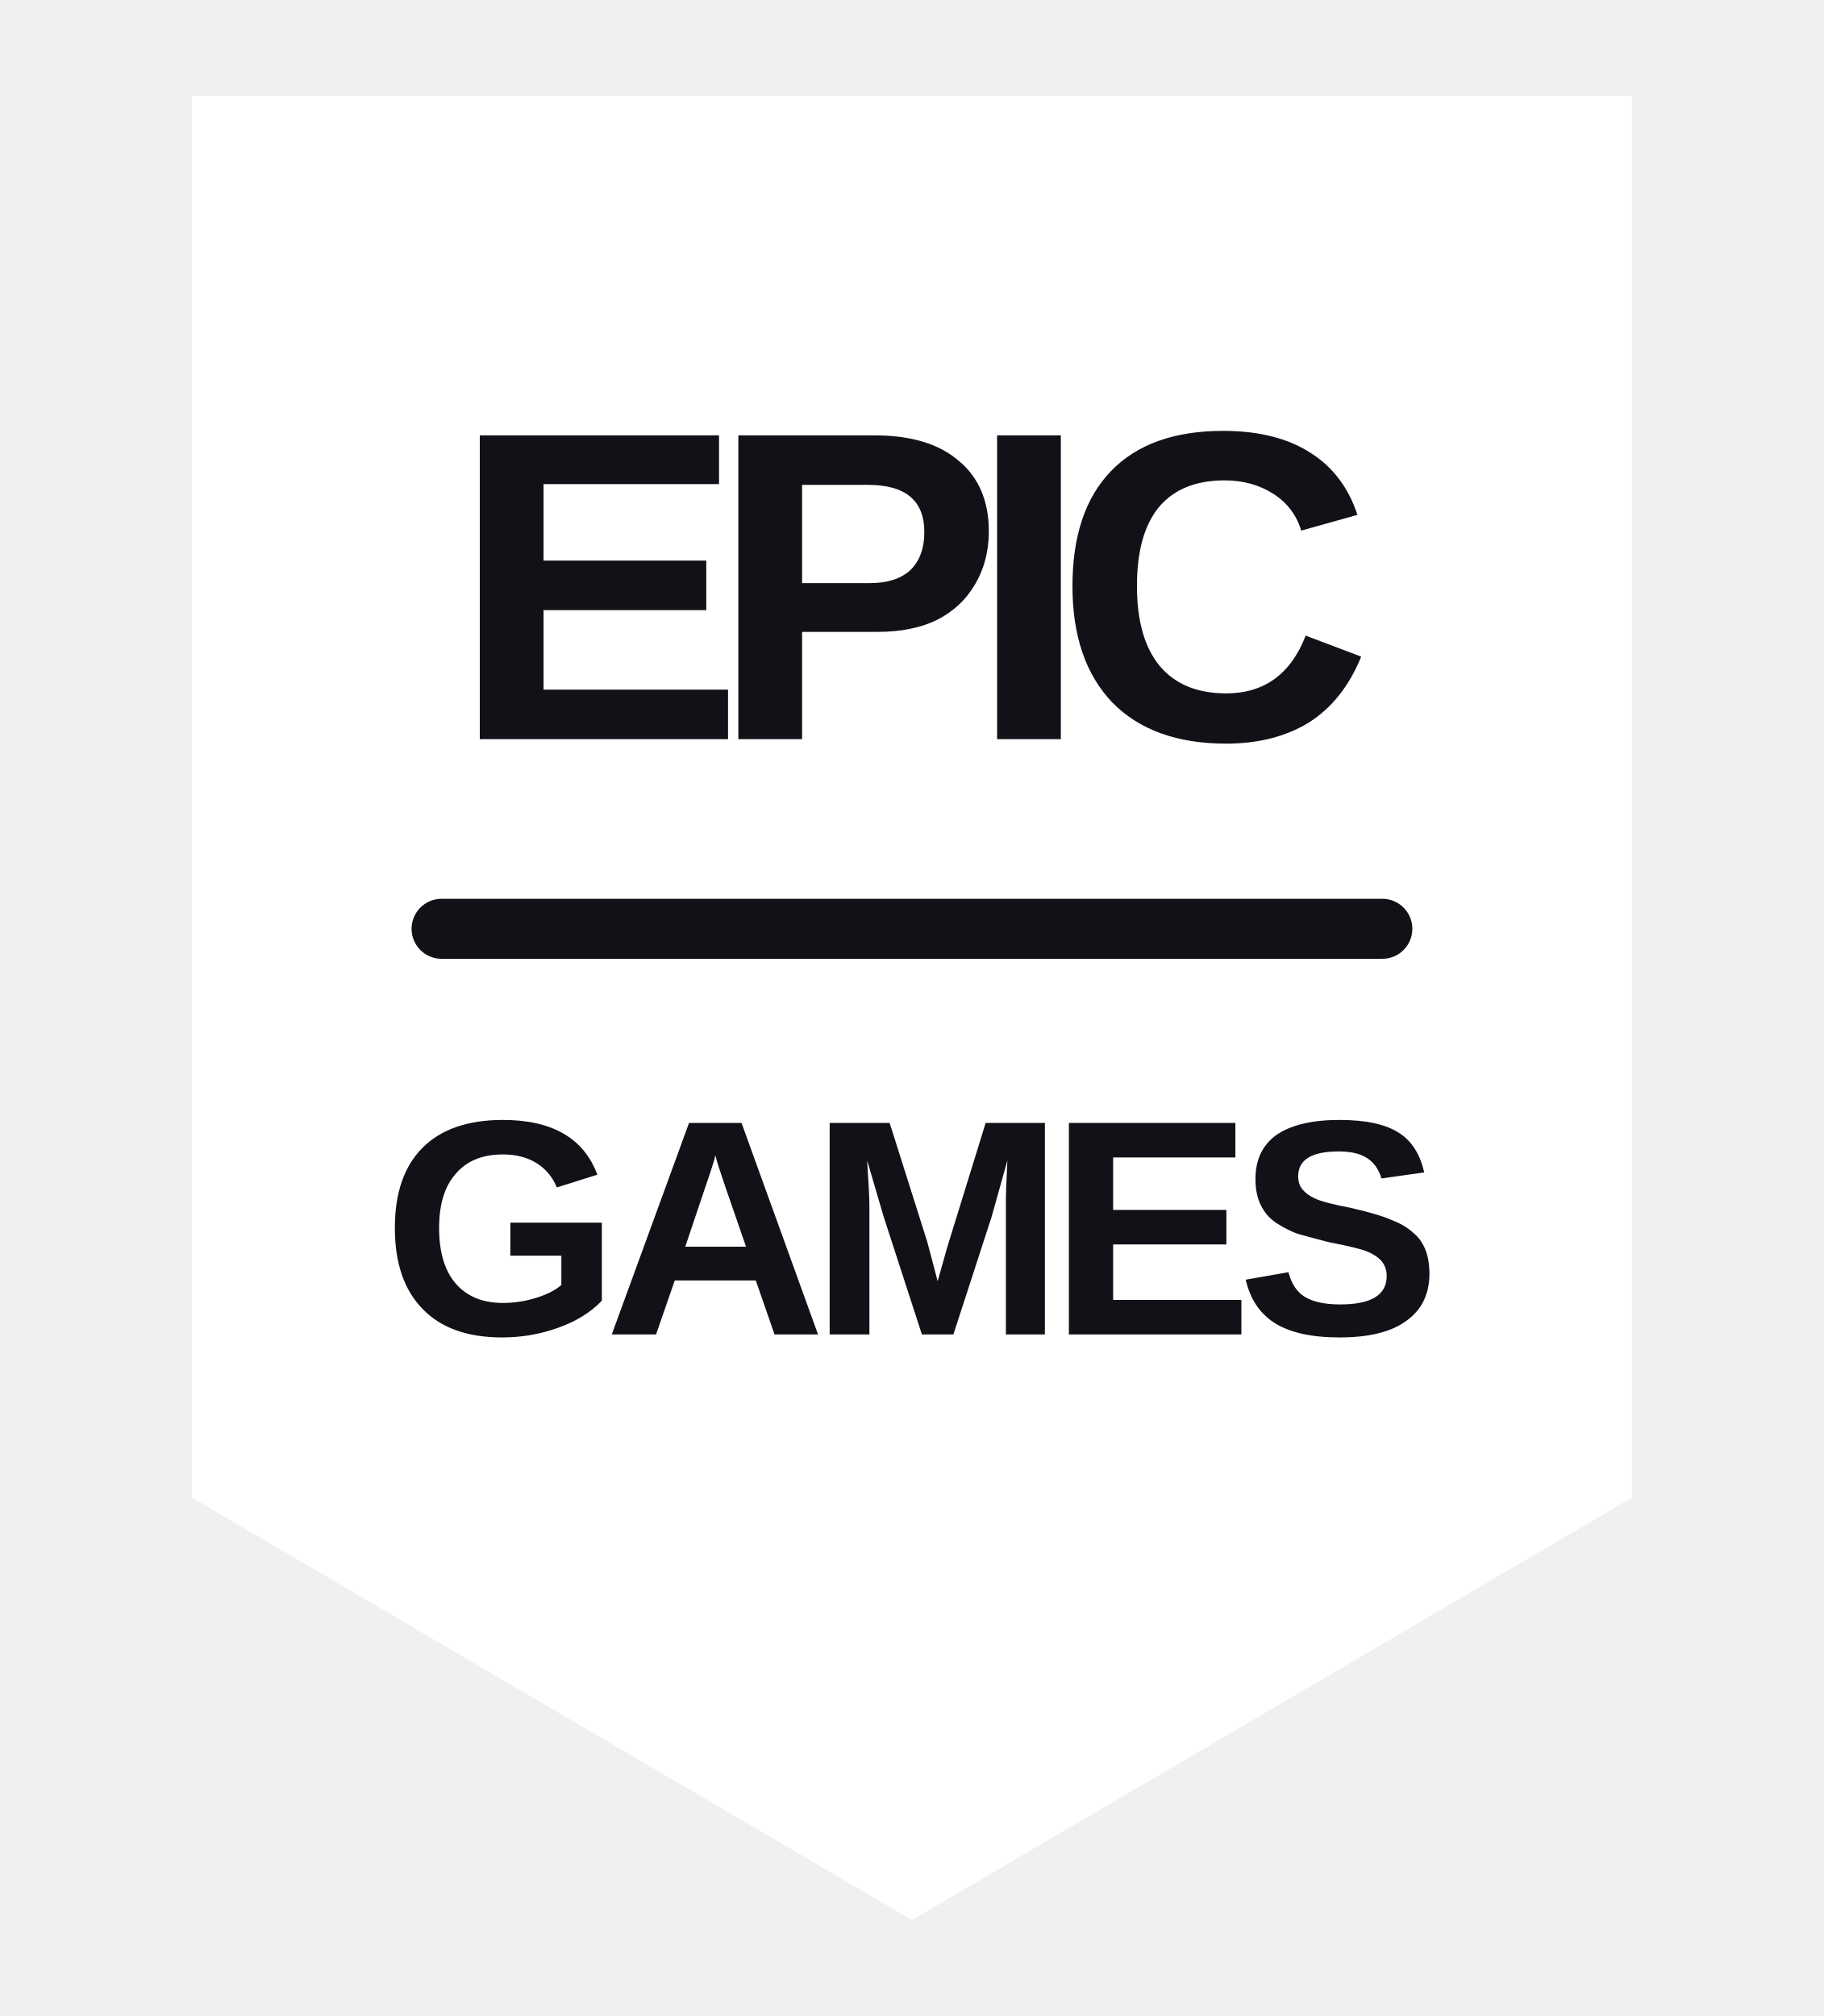
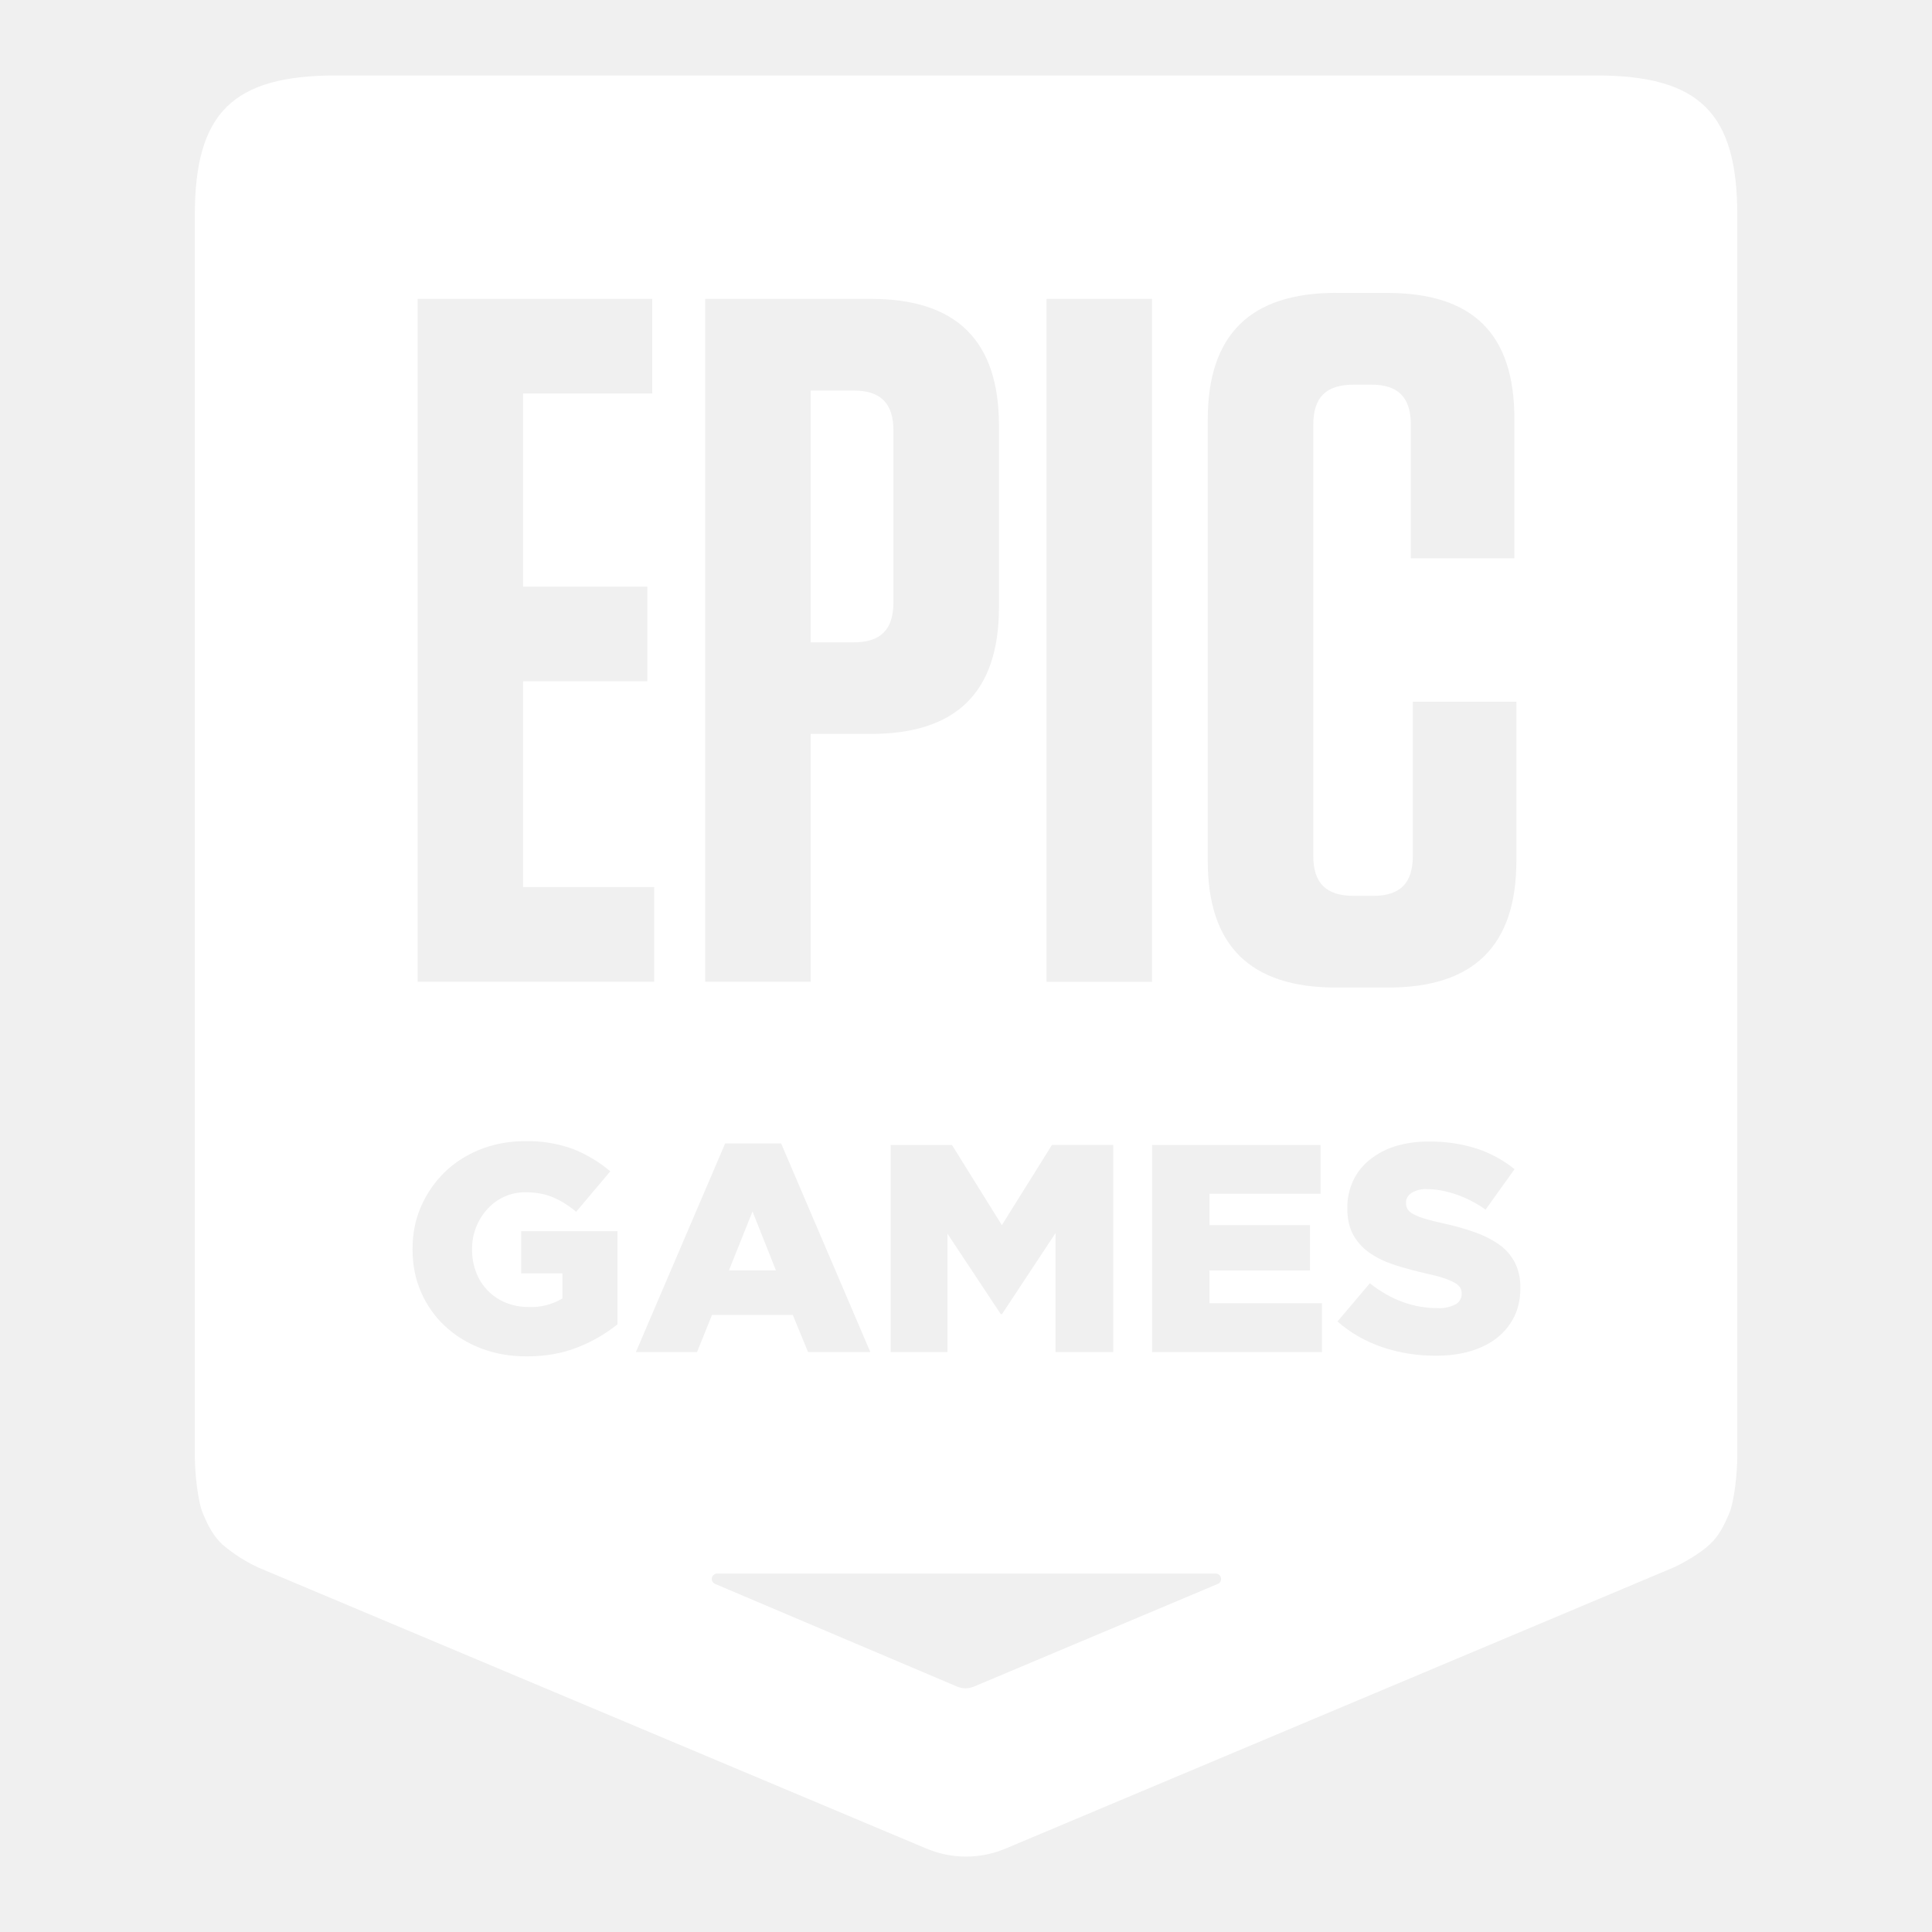
- <svg xmlns="http://www.w3.org/2000/svg" width="38" height="42" viewBox="0 0 38 42" fill="none">
-   <path d="M4 2H34V31.2L19 40L4 31.2V2Z" fill="white" />
-   <path d="M6.6 4.6H31.4V29.7L19 36.9L6.6 29.7V4.6Z" fill="white" />
-   <text x="19" y="15.4" text-anchor="middle" fill="#111217" font-family="Arial Black, Arial, sans-serif" font-size="9.2" font-weight="900" letter-spacing="-0.75">EPIC</text>
-   <path d="M9.2 19.35H28.8" stroke="#111217" stroke-width="1.25" stroke-linecap="round" />
-   <text x="19" y="27.8" text-anchor="middle" fill="#111217" font-family="Arial Black, Arial, sans-serif" font-size="6.4" font-weight="900" letter-spacing="-0.35">GAMES</text>
+ <svg xmlns="http://www.w3.org/2000/svg" width="32" height="32" fill="none" viewBox="0 0 32 32">
+   <path fill="#fff" d="M26.439 1.25c1.712 0 2.336.623 2.336 2.31v20.56c0 .265-.047.74-.133.944-.087.205-.167.371-.327.52-.164.153-.45.312-.587.375l-11.067 4.657a1.686 1.686 0 0 1-1.322 0L4.273 25.961a2.624 2.624 0 0 1-.586-.376c-.16-.149-.24-.315-.327-.519-.086-.203-.133-.68-.133-.944V3.56c0-1.687.624-2.31 2.336-2.31h20.875ZM11.845 26.07a.097.097 0 0 0-.029.019.096.096 0 0 0-.02.028.103.103 0 0 0-.007.035.09.09 0 0 0 .007.037.098.098 0 0 0 .049.046l4.007 1.7a.358.358 0 0 0 .28 0l4.038-1.7a.08.08 0 0 0 .028-.018.093.093 0 0 0 .02-.028.106.106 0 0 0 .007-.037.087.087 0 0 0-.027-.063.083.083 0 0 0-.063-.026H11.88a.089.089 0 0 0-.035.006ZM8.7 18.901c-.267 0-.516.046-.745.137-.23.092-.427.218-.593.38a1.79 1.79 0 0 0-.388.565c-.095.215-.141.45-.141.7v.011c0 .258.047.496.143.712.095.217.228.404.396.56.17.158.368.28.598.368.23.088.48.132.75.132.318 0 .602-.051.853-.152a2.54 2.54 0 0 0 .654-.378v-1.543H8.632v.698h.683v.416a.998.998 0 0 1-.554.141.992.992 0 0 1-.38-.07.874.874 0 0 1-.492-.498 1.03 1.03 0 0 1-.07-.382v-.01a.973.973 0 0 1 .257-.666.837.837 0 0 1 .629-.274c.172 0 .324.027.454.083.13.055.259.135.384.24l.565-.67a2.195 2.195 0 0 0-.612-.368 2.178 2.178 0 0 0-.796-.132Zm14.96.007a1.83 1.83 0 0 0-.561.081 1.281 1.281 0 0 0-.423.229.978.978 0 0 0-.268.347 1.054 1.054 0 0 0-.092.44v.012c0 .175.034.324.102.443.068.119.16.219.278.299.118.08.256.145.414.196.158.05.33.096.515.139.12.026.215.051.29.076.073.024.133.05.178.076a.254.254 0 0 1 .092.08c.016.027.025.06.025.096v.01a.193.193 0 0 1-.103.173.574.574 0 0 1-.293.062c-.404 0-.779-.138-1.125-.412l-.536.633c.215.189.463.33.742.425.278.095.573.142.883.142.212 0 .404-.024.576-.075.172-.051.319-.125.44-.22.123-.097.218-.214.286-.351.068-.137.102-.295.102-.471v-.01a.89.89 0 0 0-.09-.414.826.826 0 0 0-.257-.297 1.658 1.658 0 0 0-.41-.208 4.235 4.235 0 0 0-.537-.15 3.63 3.63 0 0 1-.294-.075 1.016 1.016 0 0 1-.184-.074.25.25 0 0 1-.095-.08.19.19 0 0 1-.027-.102v-.011c0-.062.03-.114.087-.156a.441.441 0 0 1 .26-.065c.155 0 .316.03.483.087.167.058.33.14.488.252l.48-.67a2.007 2.007 0 0 0-.63-.342 2.524 2.524 0 0 0-.797-.115Zm-13.127 3.486h1.012l.248-.614h1.338l.253.614h1.031l-1.477-3.455h-.927l-1.478 3.454Zm4.219 0h.941v-1.96l.883 1.332h.02l.887-1.342v1.97h.956v-3.43h-1.015l-.83 1.328-.826-1.327h-1.016v3.428Zm4.33 0h2.814v-.808h-1.863v-.544h1.665v-.75h-1.665v-.519h1.84v-.808h-2.791v3.428Zm-6.23-1.353h-.778l.39-.975.388.975Zm9.275-16.19c-1.42 0-2.123.695-2.123 2.101v7.305c0 1.406.703 2.1 2.124 2.1h.865c1.42 0 2.123-.695 2.123-2.1v-2.635h-1.715v2.554c0 .452-.212.662-.653.662h-.326c-.457 0-.67-.21-.67-.662V7.034c0-.453.212-.663.67-.663h.294c.44 0 .652.21.652.663v2.213h1.715v-2.31c0-1.406-.686-2.085-2.106-2.085h-.85Zm-15.21 11.41h3.919v-1.568H8.664v-3.409h2.058V9.717H8.664v-3.2h2.139V4.95H6.917v11.312Zm4.763 0h1.747v-4.105h.996c1.42 0 2.123-.694 2.123-2.1V7.05c0-1.407-.702-2.1-2.123-2.1H11.68v11.31ZM17.334 4.95v11.312h1.747V4.95h-1.747Zm-3.19 1.519c.441 0 .654.21.654.662v2.845c0 .452-.212.663-.653.663h-.718v-4.17h.718Z" />
</svg>
